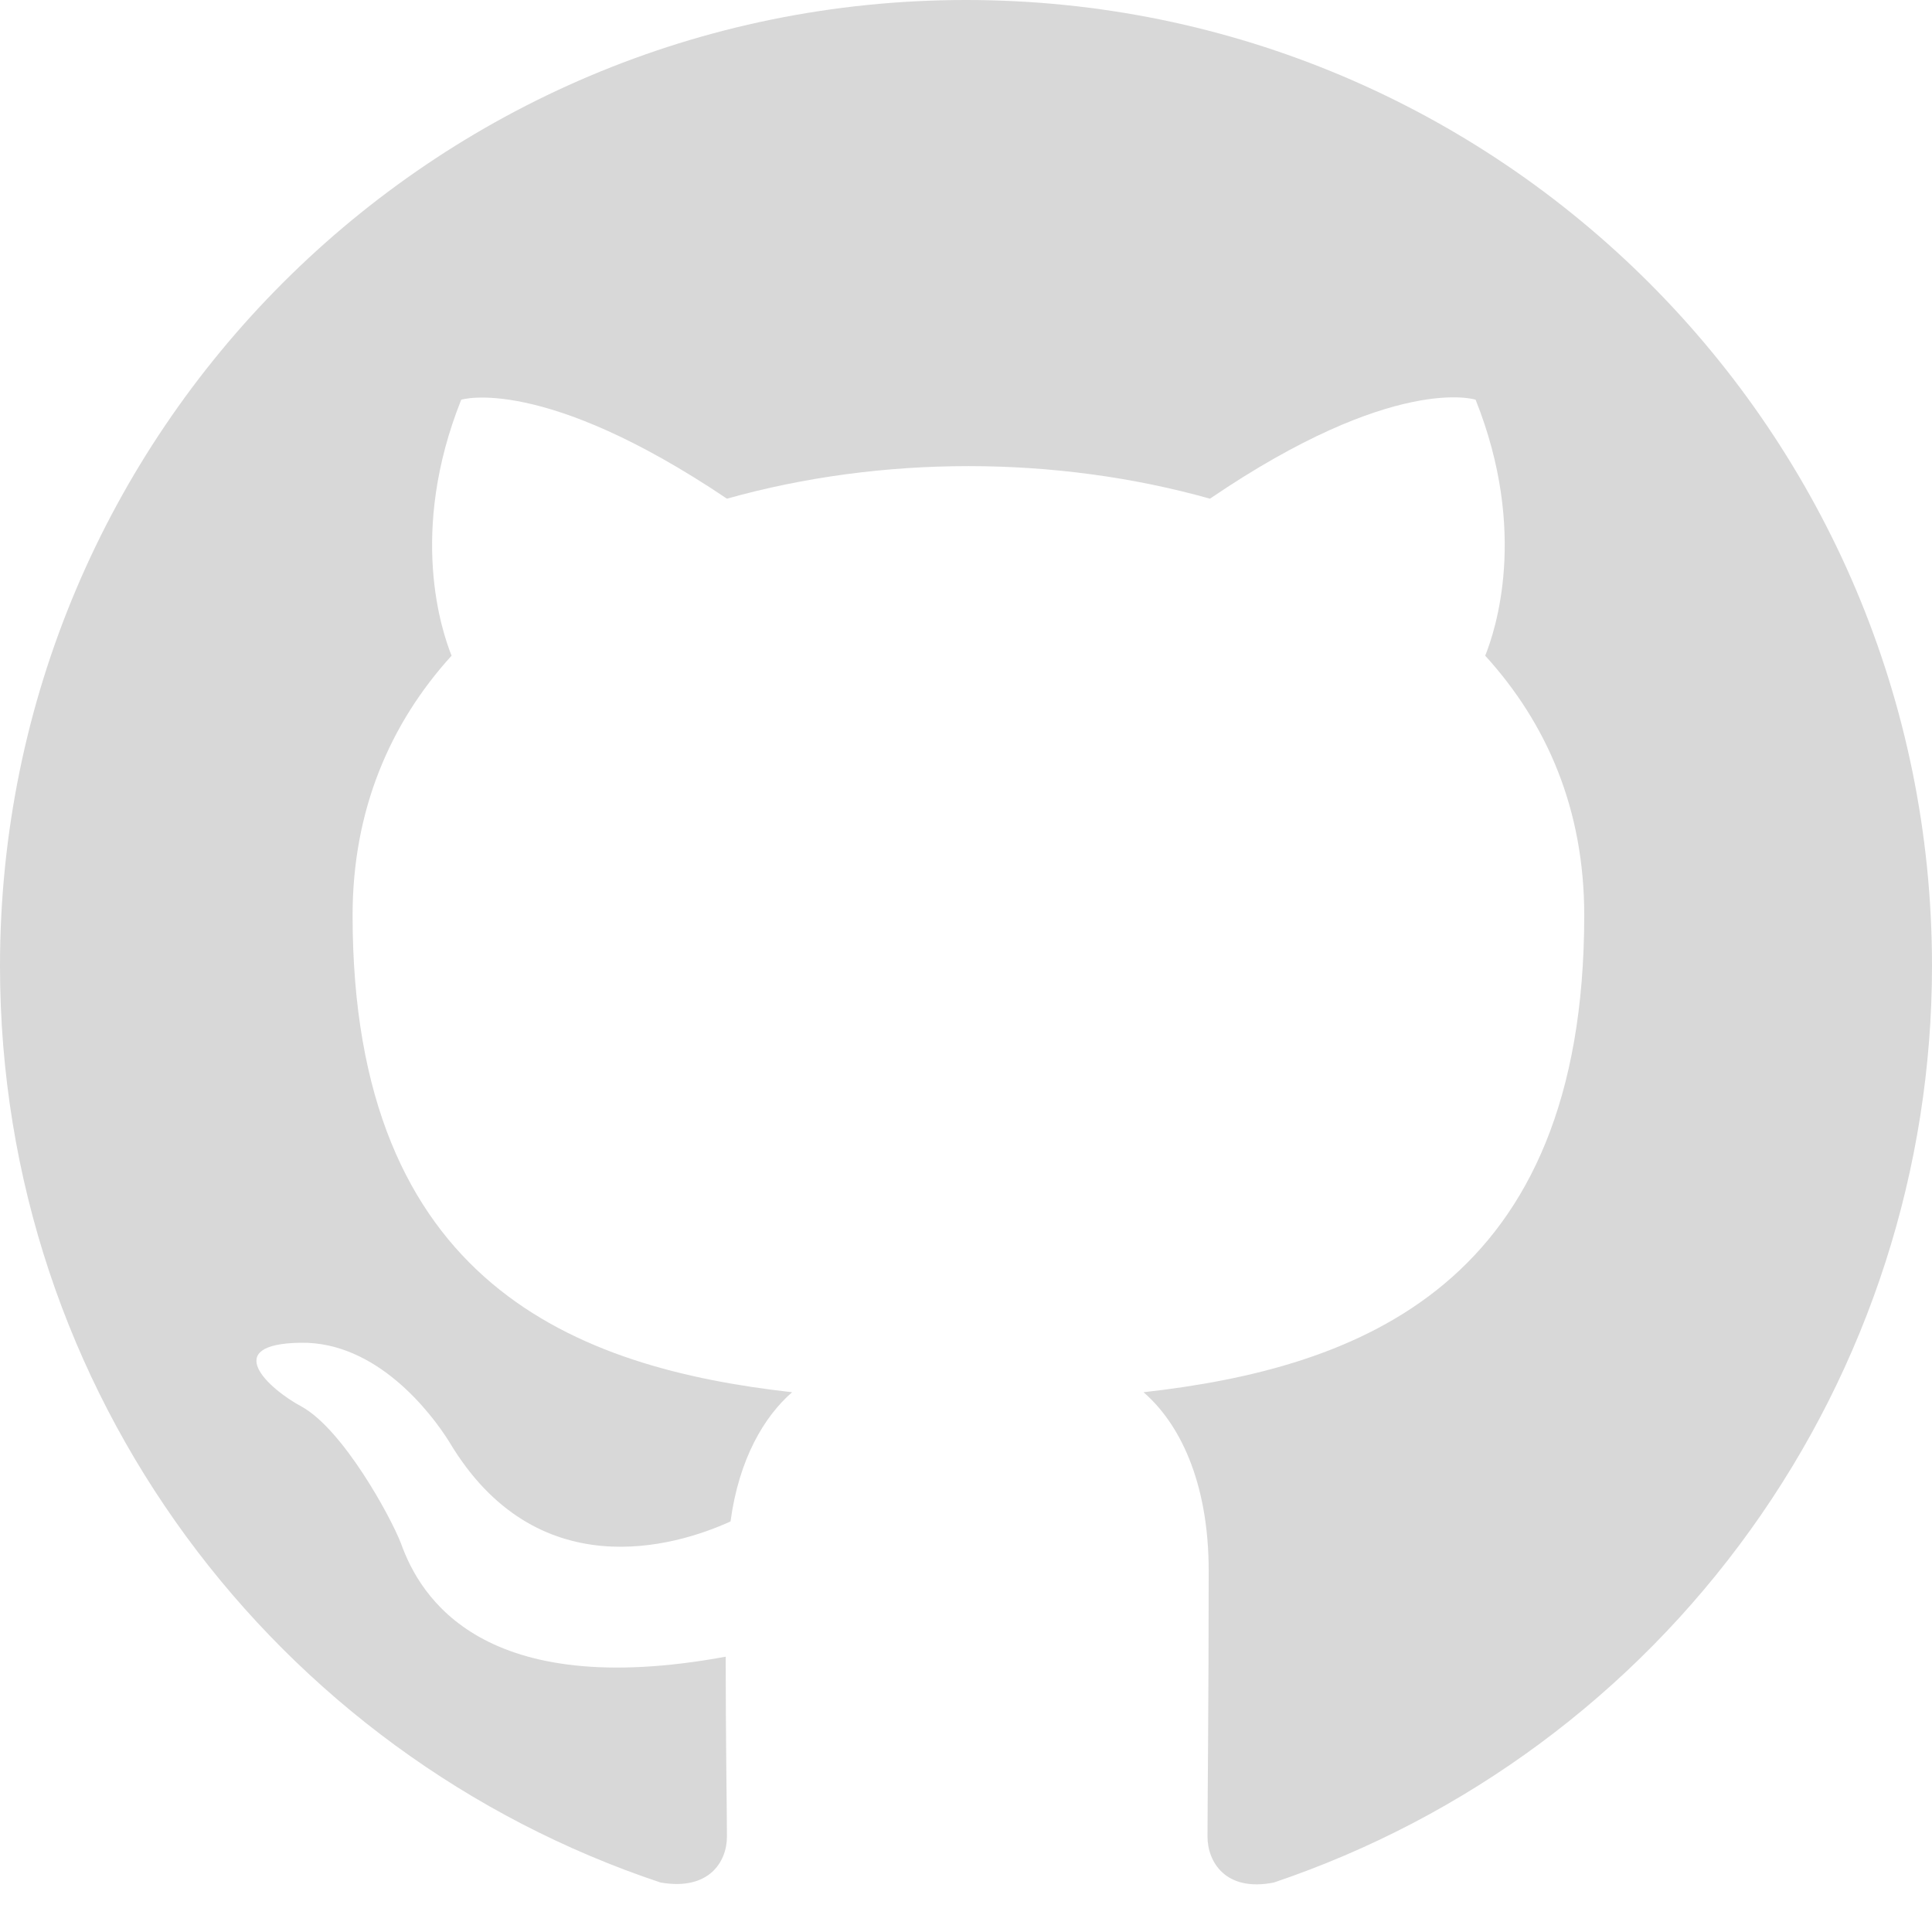
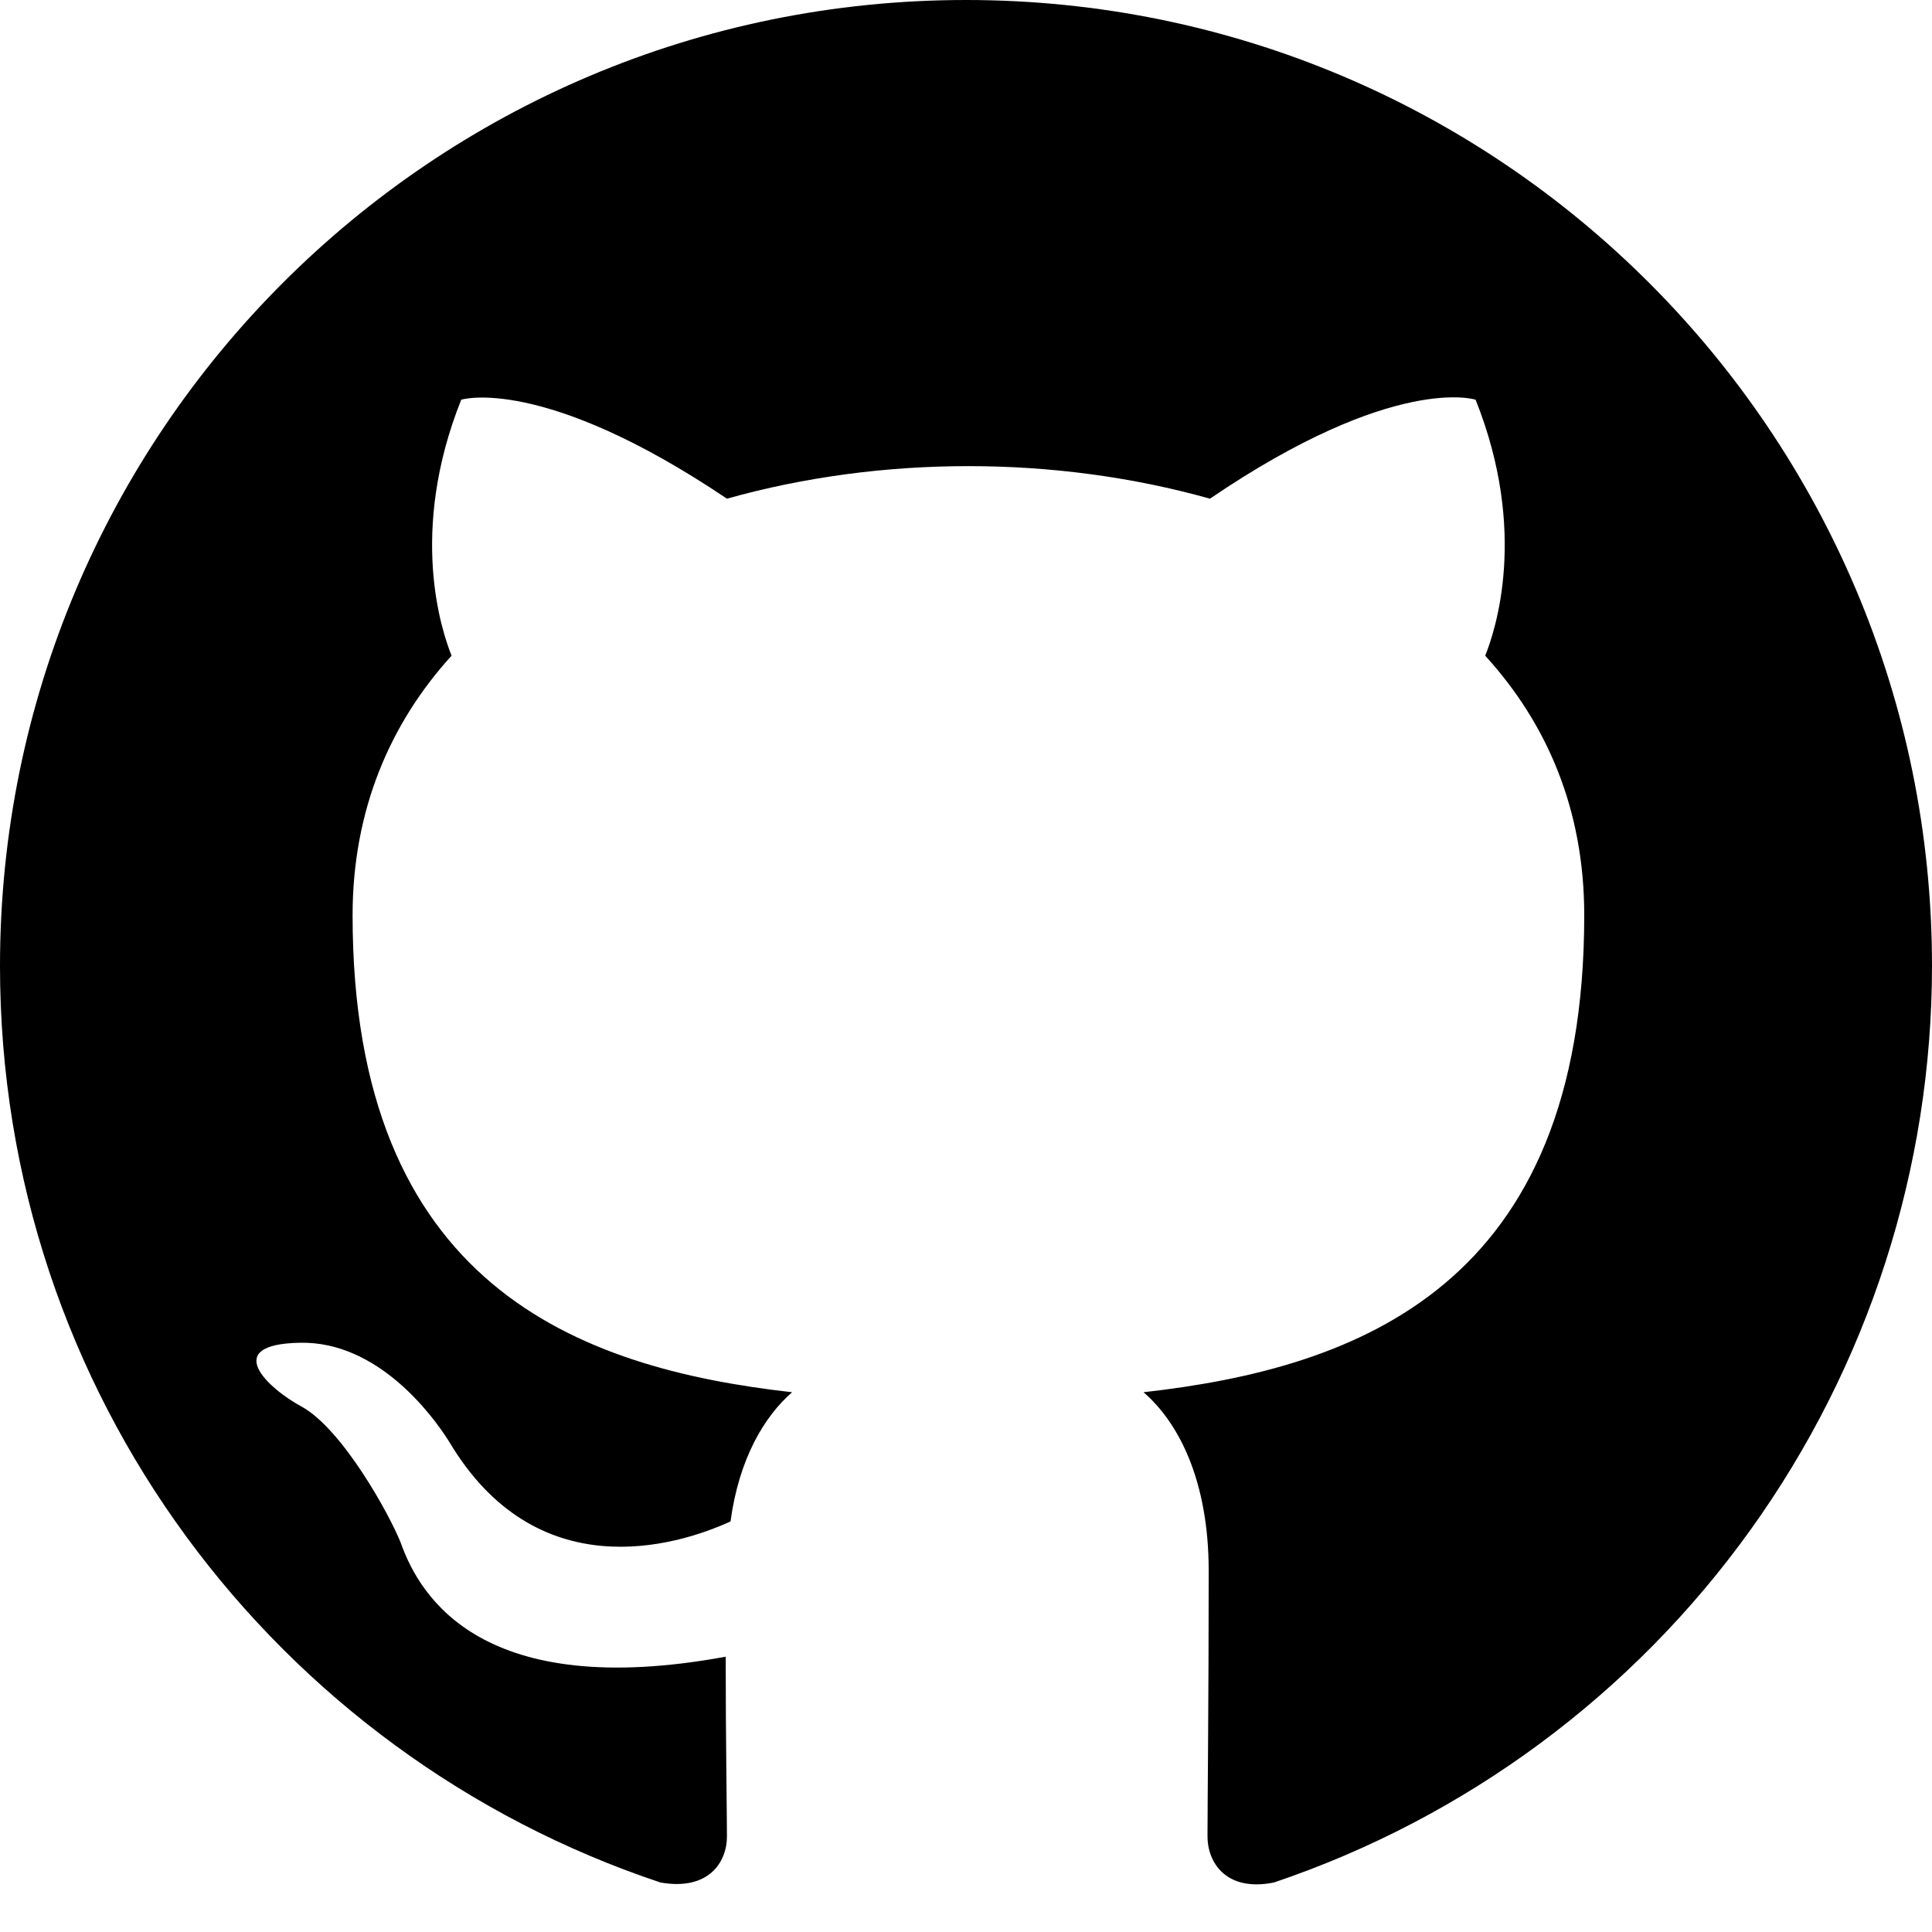
<svg xmlns="http://www.w3.org/2000/svg" width="24" height="24" viewBox="0 0 34 34" fill="none">
-   <path fill-rule="evenodd" clip-rule="evenodd" d="M17 0C7.607 0 0 7.607 0 17C0 24.523 4.866 30.876 11.624 33.129C12.474 33.278 12.793 32.767 12.793 32.321C12.793 31.918 12.771 30.579 12.771 29.155C8.5 29.941 7.395 28.114 7.055 27.157C6.864 26.669 6.035 25.16 5.312 24.756C4.718 24.438 3.868 23.651 5.291 23.63C6.63 23.609 7.586 24.863 7.905 25.372C9.435 27.944 11.879 27.221 12.856 26.775C13.005 25.67 13.451 24.926 13.94 24.501C10.158 24.076 6.205 22.61 6.205 16.108C6.205 14.259 6.864 12.729 7.947 11.539C7.777 11.114 7.183 9.371 8.117 7.034C8.117 7.034 9.541 6.588 12.793 8.776C14.152 8.394 15.598 8.203 17.043 8.203C18.488 8.203 19.933 8.394 21.293 8.776C24.544 6.566 25.968 7.034 25.968 7.034C26.902 9.371 26.308 11.114 26.137 11.539C27.221 12.729 27.88 14.238 27.88 16.108C27.88 22.631 23.906 24.076 20.124 24.501C20.74 25.032 21.271 26.052 21.271 27.646C21.271 29.92 21.25 31.747 21.25 32.321C21.25 32.767 21.569 33.299 22.419 33.129C25.794 31.989 28.726 29.82 30.803 26.927C32.881 24.034 33.999 20.562 34 17C34 7.607 26.392 0 17 0Z" fill="#D8D8D8" />
+   <path fill-rule="evenodd" clip-rule="evenodd" d="M17 0C7.607 0 0 7.607 0 17C0 24.523 4.866 30.876 11.624 33.129C12.474 33.278 12.793 32.767 12.793 32.321C12.793 31.918 12.771 30.579 12.771 29.155C8.5 29.941 7.395 28.114 7.055 27.157C6.864 26.669 6.035 25.16 5.312 24.756C4.718 24.438 3.868 23.651 5.291 23.63C6.63 23.609 7.586 24.863 7.905 25.372C9.435 27.944 11.879 27.221 12.856 26.775C13.005 25.67 13.451 24.926 13.94 24.501C10.158 24.076 6.205 22.61 6.205 16.108C6.205 14.259 6.864 12.729 7.947 11.539C7.777 11.114 7.183 9.371 8.117 7.034C8.117 7.034 9.541 6.588 12.793 8.776C14.152 8.394 15.598 8.203 17.043 8.203C18.488 8.203 19.933 8.394 21.293 8.776C24.544 6.566 25.968 7.034 25.968 7.034C26.902 9.371 26.308 11.114 26.137 11.539C27.221 12.729 27.88 14.238 27.88 16.108C27.88 22.631 23.906 24.076 20.124 24.501C20.74 25.032 21.271 26.052 21.271 27.646C21.271 29.92 21.25 31.747 21.25 32.321C21.25 32.767 21.569 33.299 22.419 33.129C25.794 31.989 28.726 29.82 30.803 26.927C32.881 24.034 33.999 20.562 34 17C34 7.607 26.392 0 17 0Z" fill="currentColor" />
</svg>
